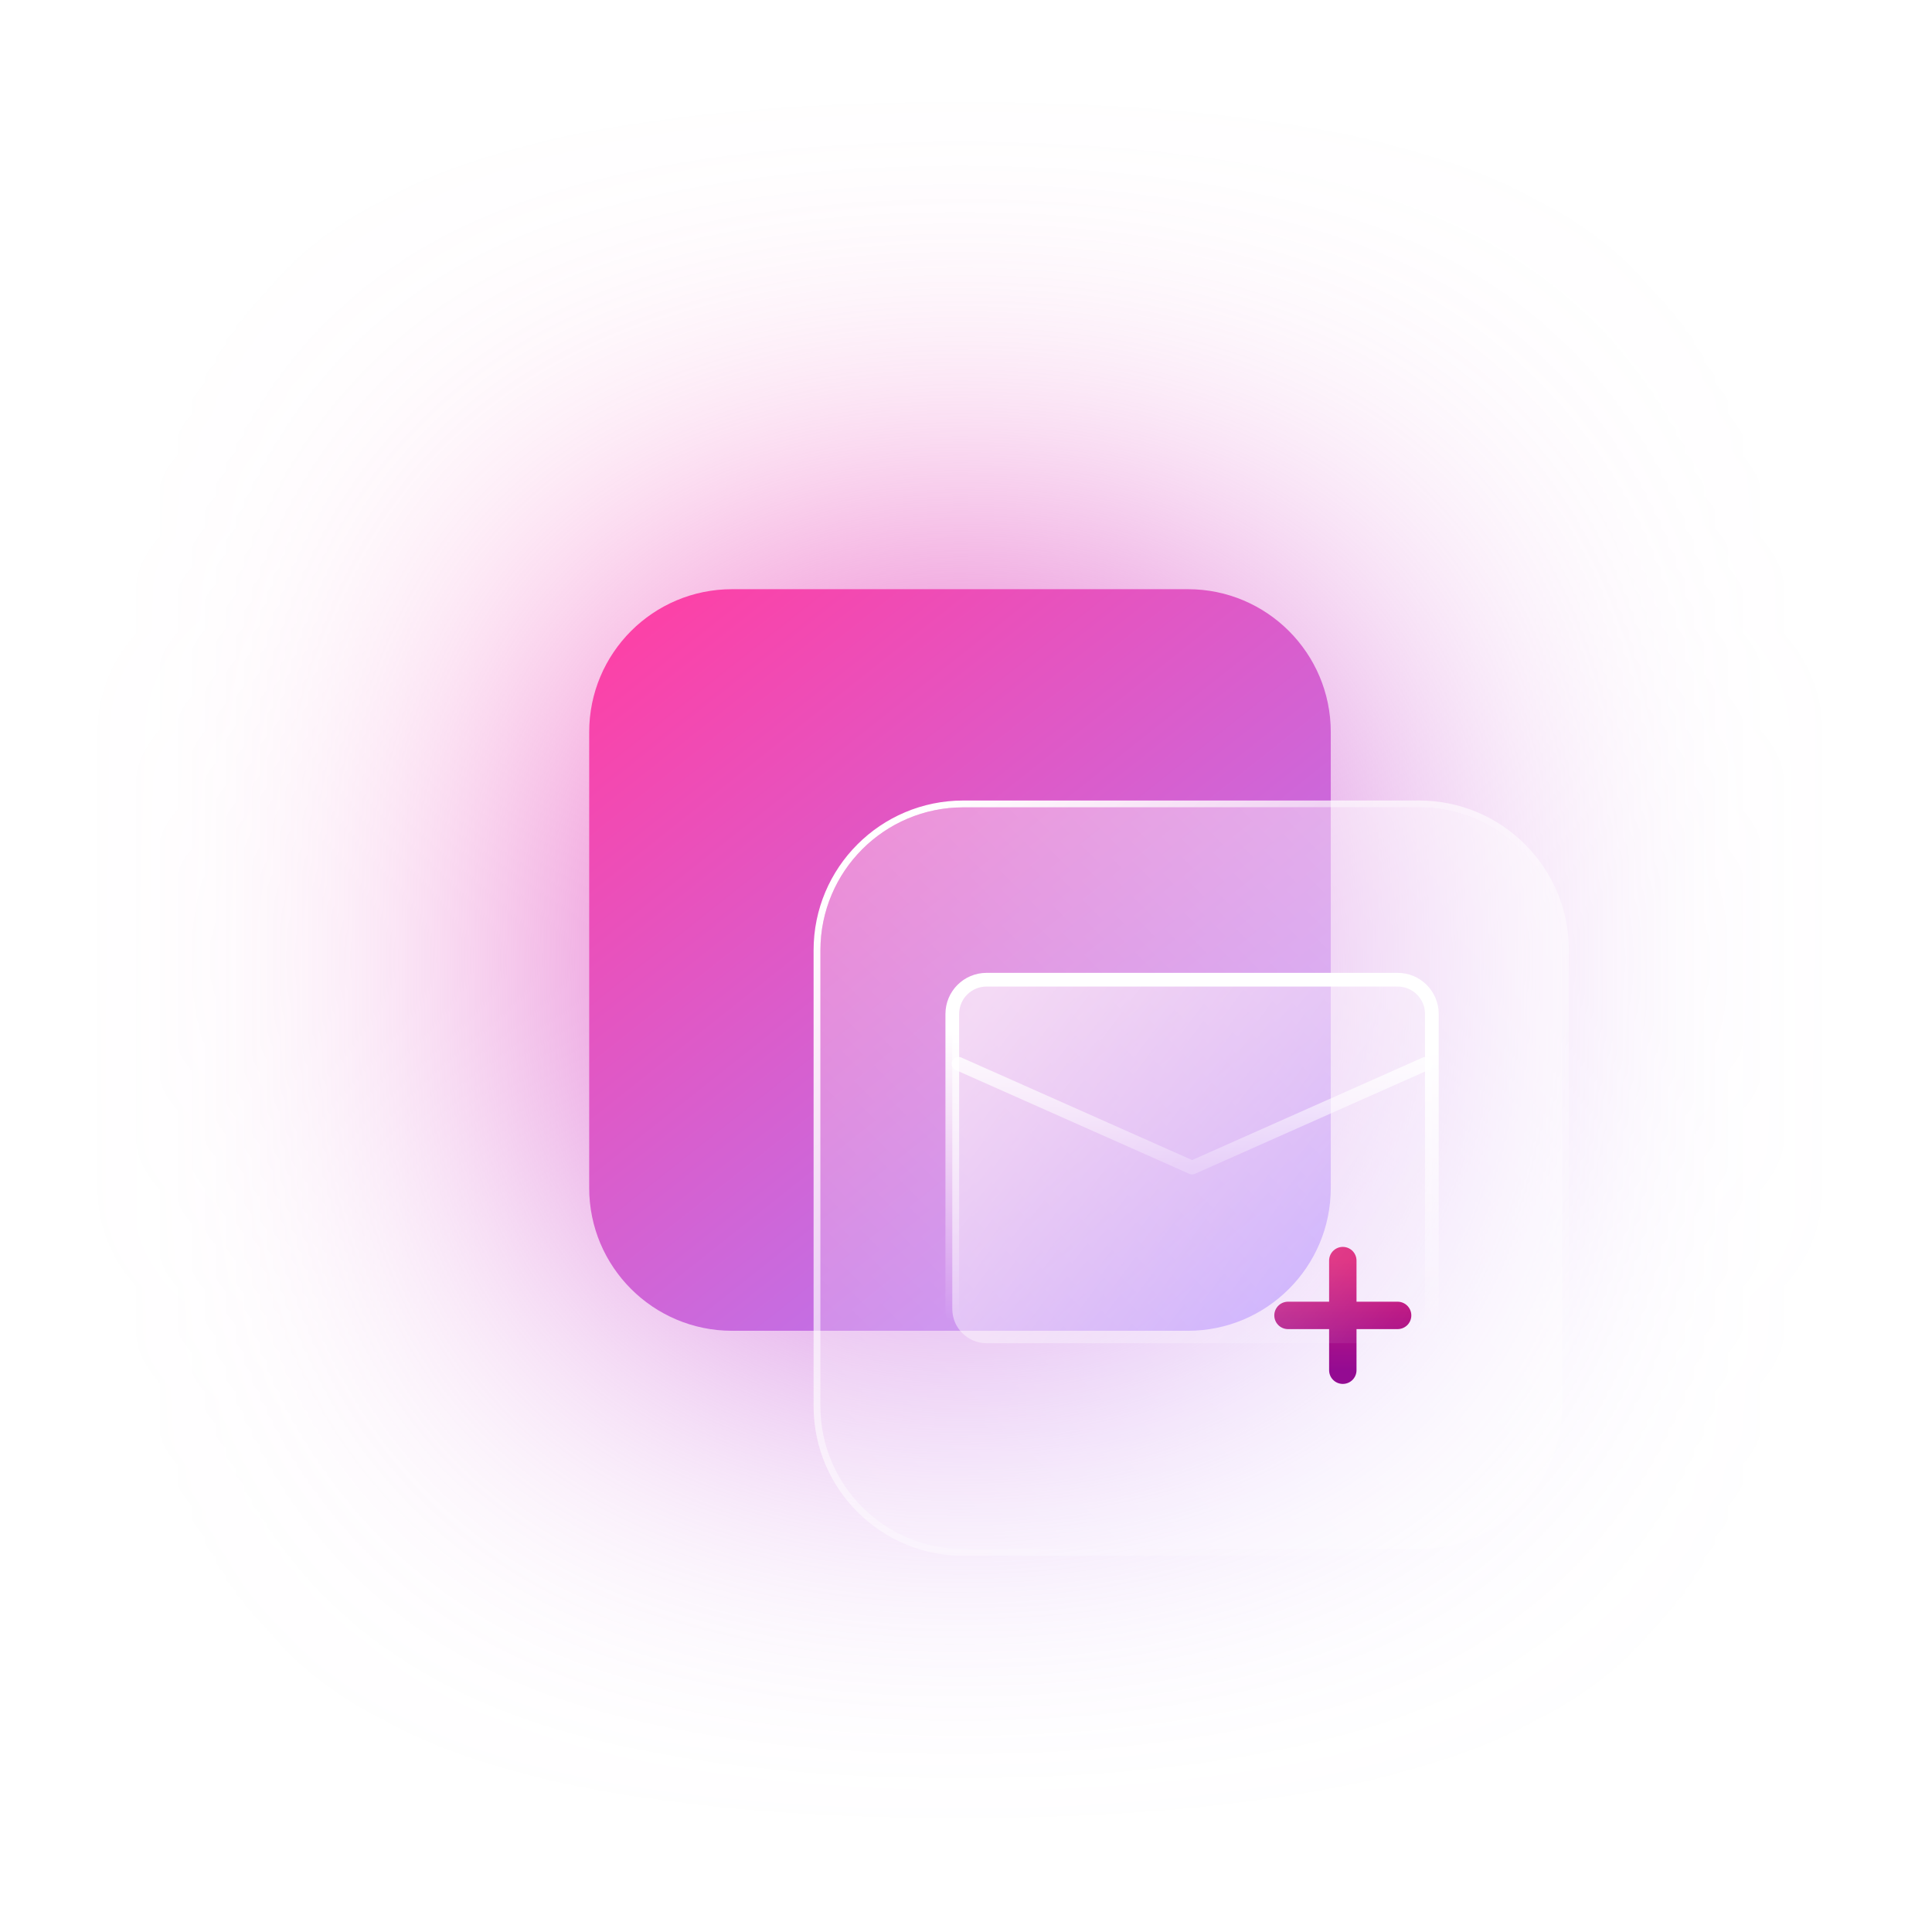
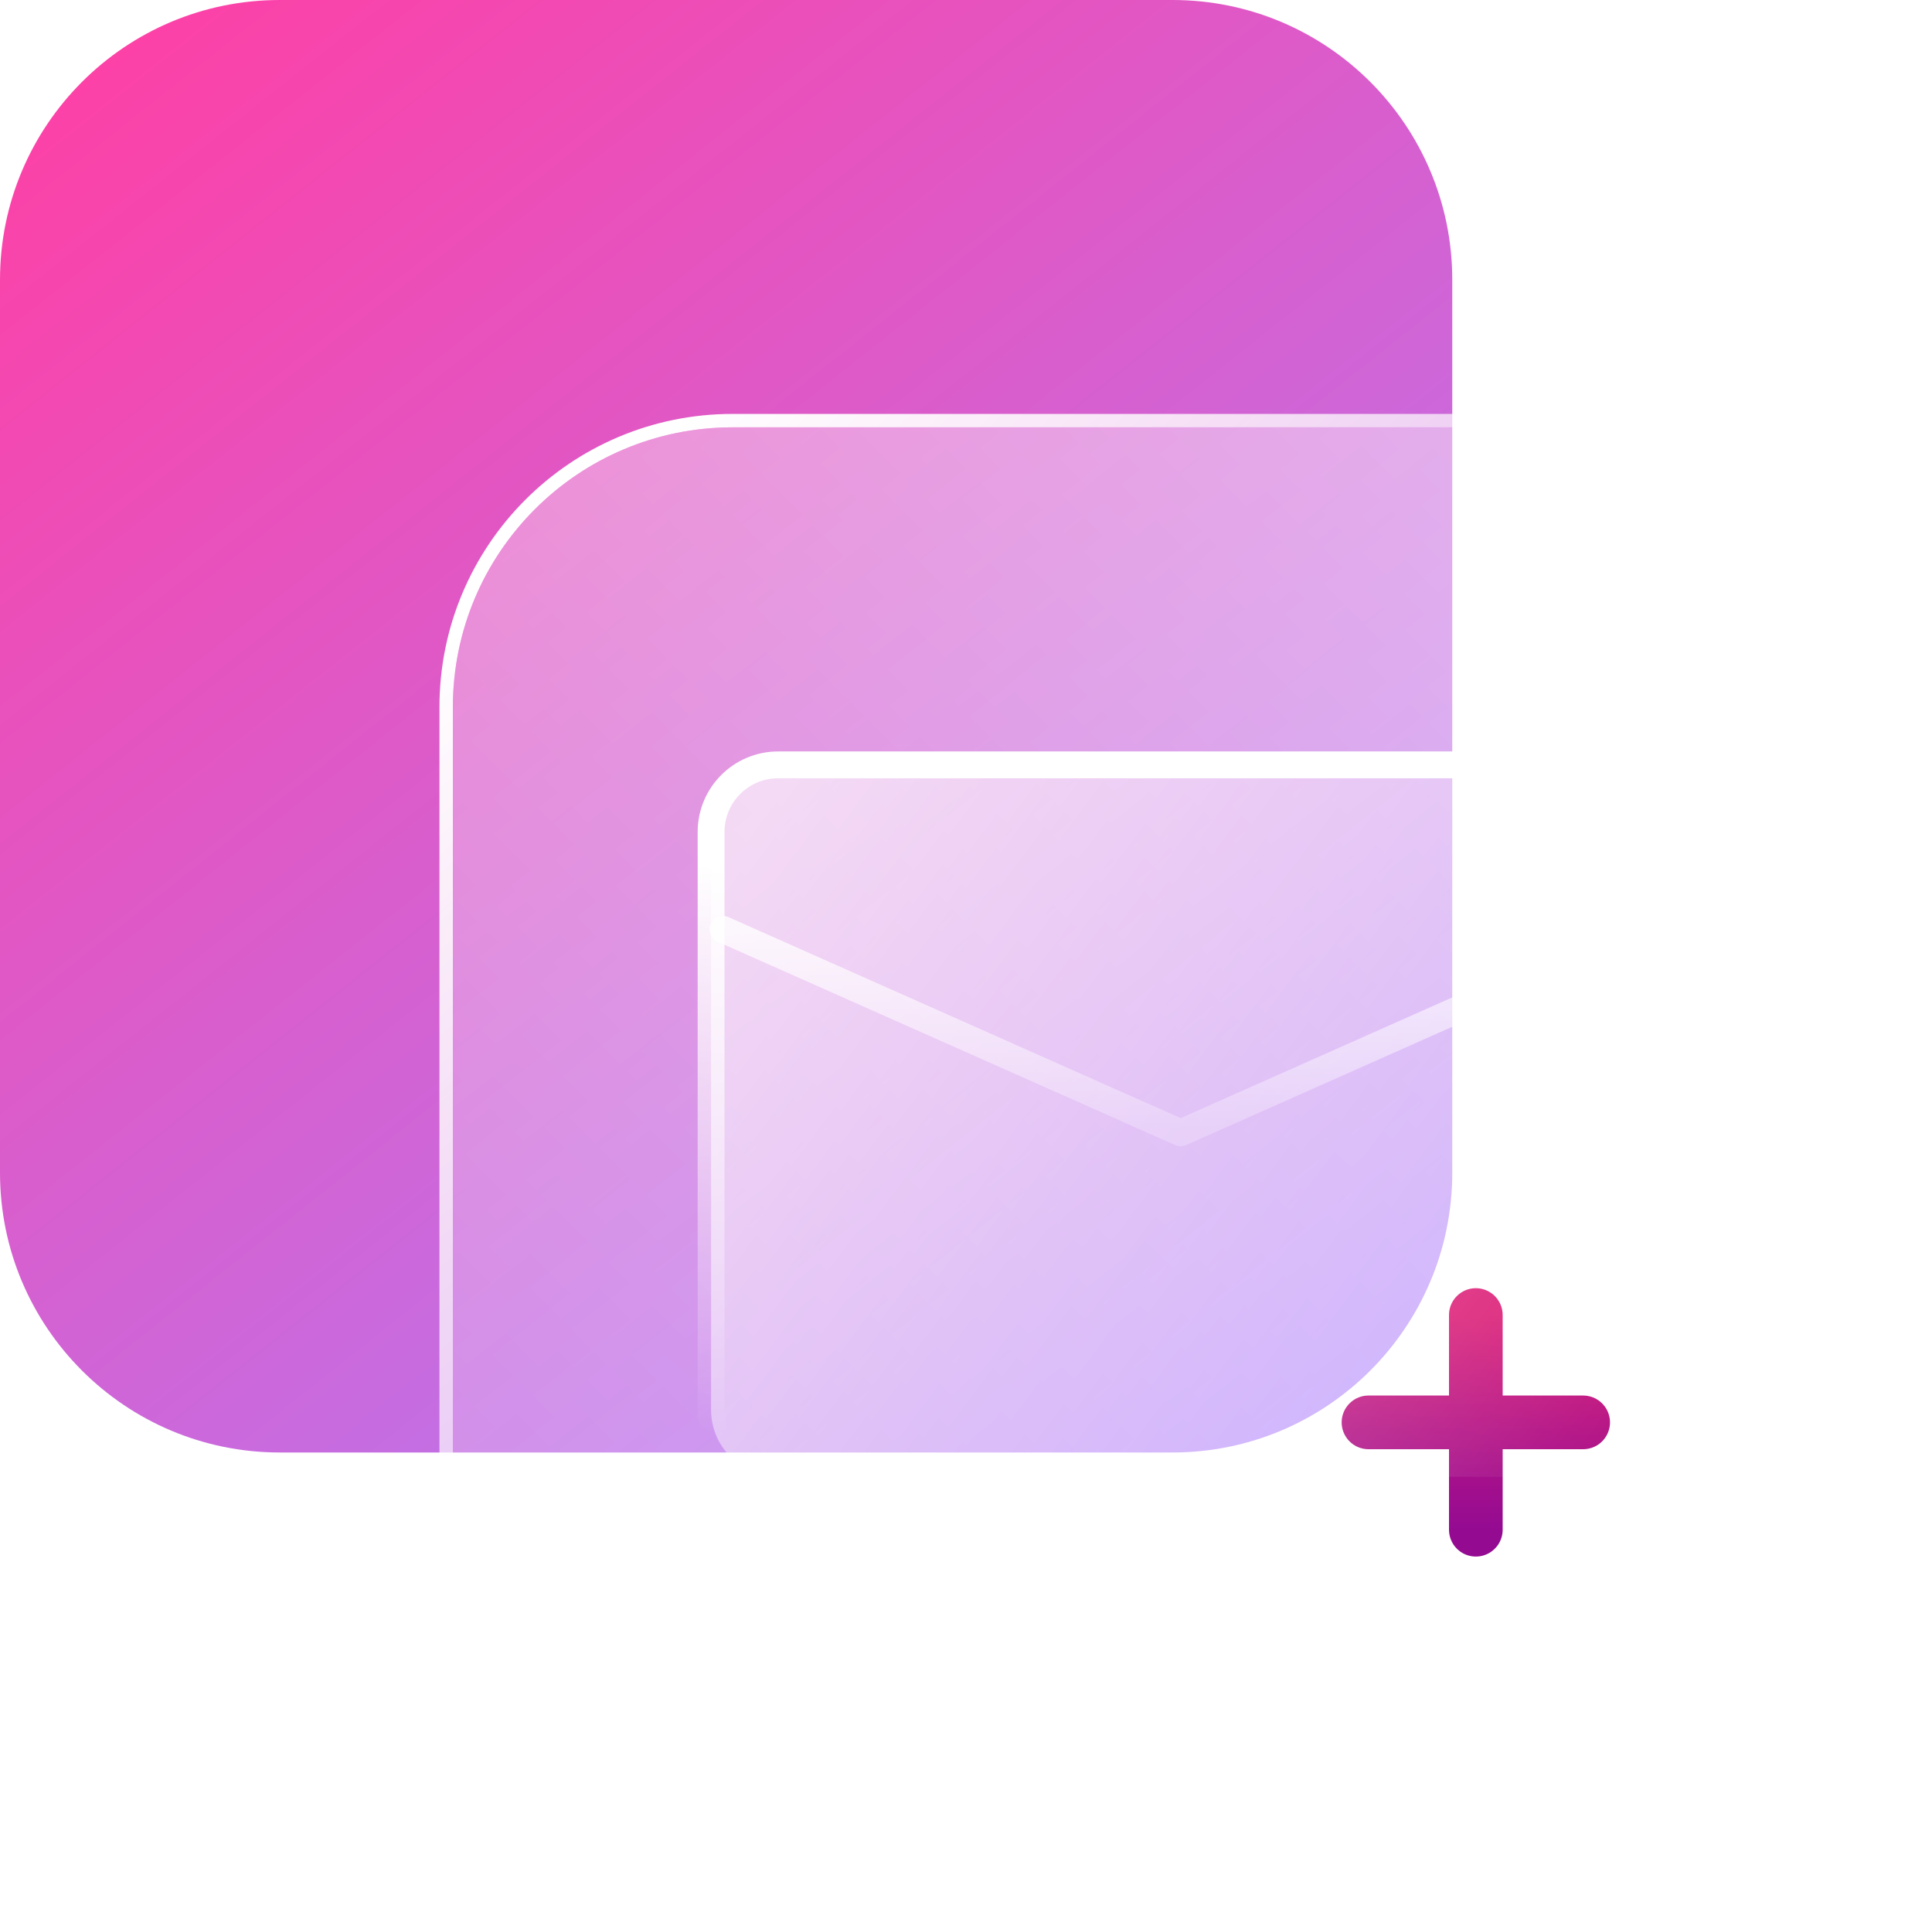
- <svg xmlns="http://www.w3.org/2000/svg" width="141" height="141" viewBox="0 0 141 141" fill="none">
-   <g filter="url(#filter0_f_1253_673)">
-     <path d="M86.696 43H53.426C47.668 43 43 47.668 43 53.426V86.696C43 92.454 47.668 97.122 53.426 97.122H86.696C92.454 97.122 97.122 92.454 97.122 86.696V53.426C97.122 47.668 92.454 43 86.696 43Z" fill="url(#paint0_linear_1253_673)" />
+ <svg xmlns="http://www.w3.org/2000/svg" width="72" height="71" viewBox="0 0 72 71" fill="none">
+   <path d="M43.696 0H10.426C4.668 0 0 4.668 0 10.426V43.696C0 49.454 4.668 54.122 10.426 54.122H43.696C49.454 54.122 54.122 49.454 54.122 43.696V10.426C54.122 4.668 49.454 0 43.696 0Z" fill="url(#paint0_linear_729_3020)" />
+   <g filter="url(#filter0_b_729_3020)">
+     <path d="M60.573 15.923H27.304C21.546 15.923 16.877 20.591 16.877 26.349V59.619C16.877 65.377 21.546 70.045 27.304 70.045H60.573C66.332 70.045 71 65.377 71 59.619V26.349C71 20.591 66.332 15.923 60.573 15.923Z" fill="url(#paint1_linear_729_3020)" />
+     <path d="M60.573 15.673H27.304C21.407 15.673 16.627 20.453 16.627 26.349V59.619C16.627 65.515 21.407 70.295 27.304 70.295H60.573C66.47 70.295 71.25 65.515 71.25 59.619V26.349C71.25 20.453 66.47 15.673 60.573 15.673Z" stroke="url(#paint2_linear_729_3020)" stroke-width="0.5" />
  </g>
-   <path d="M86.696 43H53.426C47.668 43 43 47.668 43 53.426V86.696C43 92.454 47.668 97.122 53.426 97.122H86.696C92.454 97.122 97.122 92.454 97.122 86.696V53.426C97.122 47.668 92.454 43 86.696 43Z" fill="url(#paint1_linear_1253_673)" />
-   <g filter="url(#filter1_b_1253_673)">
-     <path d="M103.573 58.923H70.304C64.546 58.923 59.877 63.591 59.877 69.349V102.619C59.877 108.377 64.546 113.045 70.304 113.045H103.573C109.332 113.045 114 108.377 114 102.619V69.349C114 63.591 109.332 58.923 103.573 58.923Z" fill="url(#paint2_linear_1253_673)" />
-     <path d="M103.573 58.673H70.304C64.407 58.673 59.627 63.453 59.627 69.349V102.619C59.627 108.515 64.407 113.295 70.304 113.295H103.573C109.47 113.295 114.25 108.515 114.25 102.619V69.349C114.25 63.453 109.47 58.673 103.573 58.673Z" stroke="url(#paint3_linear_1253_673)" stroke-width="0.5" />
-   </g>
-   <path d="M94 96H102M98 92V100" stroke="url(#paint4_linear_1253_673)" stroke-width="2" stroke-linecap="round" stroke-linejoin="round" />
-   <rect x="69.5" y="71.5" width="35" height="26.529" rx="2.5" fill="url(#paint5_linear_1253_673)" stroke="url(#paint6_linear_1253_673)" />
-   <path d="M69.947 77.632L87 85.211L104.053 77.632" stroke="url(#paint7_linear_1253_673)" stroke-linecap="round" stroke-linejoin="round" />
+   <path d="M51 53H59M55 49V57" stroke="url(#paint3_linear_729_3020)" stroke-width="2" stroke-linecap="round" stroke-linejoin="round" />
+   <rect x="26.5" y="28.5" width="35" height="26.529" rx="2.5" fill="url(#paint4_linear_729_3020)" stroke="url(#paint5_linear_729_3020)" />
+   <path d="M26.947 34.632L44 42.211L61.053 34.632" stroke="url(#paint6_linear_729_3020)" stroke-linecap="round" stroke-linejoin="round" />
  <defs>
-     <filter id="filter0_f_1253_673" x="0" y="0" width="140.123" height="140.122" filterUnits="userSpaceOnUse" color-interpolation-filters="sRGB">
-       <feFlood flood-opacity="0" result="BackgroundImageFix" />
-       <feBlend mode="normal" in="SourceGraphic" in2="BackgroundImageFix" result="shape" />
-       <feGaussianBlur stdDeviation="21.5" result="effect1_foregroundBlur_1253_673" />
-     </filter>
-     <filter id="filter1_b_1253_673" x="41.377" y="40.423" width="91.123" height="91.122" filterUnits="userSpaceOnUse" color-interpolation-filters="sRGB">
+     <filter id="filter0_b_729_3020" x="-1.623" y="-2.577" width="91.123" height="91.122" filterUnits="userSpaceOnUse" color-interpolation-filters="sRGB">
      <feFlood flood-opacity="0" result="BackgroundImageFix" />
      <feGaussianBlur in="BackgroundImageFix" stdDeviation="9" />
-       <feComposite in2="SourceAlpha" operator="in" result="effect1_backgroundBlur_1253_673" />
-       <feBlend mode="normal" in="SourceGraphic" in2="effect1_backgroundBlur_1253_673" result="shape" />
+       <feComposite in2="SourceAlpha" operator="in" result="effect1_backgroundBlur_729_3020" />
+       <feBlend mode="normal" in="SourceGraphic" in2="effect1_backgroundBlur_729_3020" result="shape" />
    </filter>
-     <linearGradient id="paint0_linear_1253_673" x1="93.252" y1="99.273" x2="47.455" y2="41.587" gradientUnits="userSpaceOnUse">
+     <linearGradient id="paint0_linear_729_3020" x1="50.252" y1="56.273" x2="4.455" y2="-1.413" gradientUnits="userSpaceOnUse">
      <stop stop-color="#AA83FF" />
      <stop offset="1" stop-color="#FF3FA4" />
      <stop offset="1" stop-color="#FF3FA4" />
    </linearGradient>
-     <linearGradient id="paint1_linear_1253_673" x1="93.252" y1="99.273" x2="47.455" y2="41.587" gradientUnits="userSpaceOnUse">
-       <stop stop-color="#AA83FF" />
-       <stop offset="1" stop-color="#FF3FA4" />
-       <stop offset="1" stop-color="#FF3FA4" />
-     </linearGradient>
-     <linearGradient id="paint2_linear_1253_673" x1="62.933" y1="109.99" x2="110.944" y2="61.978" gradientUnits="userSpaceOnUse">
+     <linearGradient id="paint1_linear_729_3020" x1="19.933" y1="66.99" x2="67.944" y2="18.978" gradientUnits="userSpaceOnUse">
      <stop stop-color="white" stop-opacity="0.2" />
      <stop offset="1" stop-color="white" stop-opacity="0.49" />
    </linearGradient>
-     <linearGradient id="paint3_linear_1253_673" x1="63.698" y1="63.179" x2="108.939" y2="111.553" gradientUnits="userSpaceOnUse">
+     <linearGradient id="paint2_linear_729_3020" x1="20.698" y1="20.18" x2="65.939" y2="68.553" gradientUnits="userSpaceOnUse">
      <stop stop-color="white" />
      <stop offset="1" stop-color="white" stop-opacity="0" />
    </linearGradient>
-     <linearGradient id="paint4_linear_1253_673" x1="98" y1="92" x2="98" y2="100" gradientUnits="userSpaceOnUse">
+     <linearGradient id="paint3_linear_729_3020" x1="55" y1="49" x2="55" y2="57" gradientUnits="userSpaceOnUse">
      <stop stop-color="#DB1D76" />
      <stop offset="1" stop-color="#940B92" />
    </linearGradient>
-     <linearGradient id="paint5_linear_1253_673" x1="72" y1="72.529" x2="103.947" y2="96.402" gradientUnits="userSpaceOnUse">
+     <linearGradient id="paint4_linear_729_3020" x1="29" y1="29.529" x2="60.947" y2="53.402" gradientUnits="userSpaceOnUse">
      <stop stop-color="white" stop-opacity="0.64" />
      <stop offset="1" stop-color="white" stop-opacity="0" />
    </linearGradient>
-     <linearGradient id="paint6_linear_1253_673" x1="87" y1="71.474" x2="86.054" y2="97.07" gradientUnits="userSpaceOnUse">
+     <linearGradient id="paint5_linear_729_3020" x1="44" y1="28.474" x2="43.054" y2="54.07" gradientUnits="userSpaceOnUse">
      <stop offset="0.171" stop-color="white" />
      <stop offset="1" stop-color="white" stop-opacity="0" />
    </linearGradient>
-     <linearGradient id="paint7_linear_1253_673" x1="87" y1="74.6" x2="87" y2="85.211" gradientUnits="userSpaceOnUse">
+     <linearGradient id="paint6_linear_729_3020" x1="44" y1="31.6" x2="44" y2="42.211" gradientUnits="userSpaceOnUse">
      <stop stop-color="white" />
      <stop offset="1" stop-color="white" stop-opacity="0.23" />
    </linearGradient>
  </defs>
</svg>
